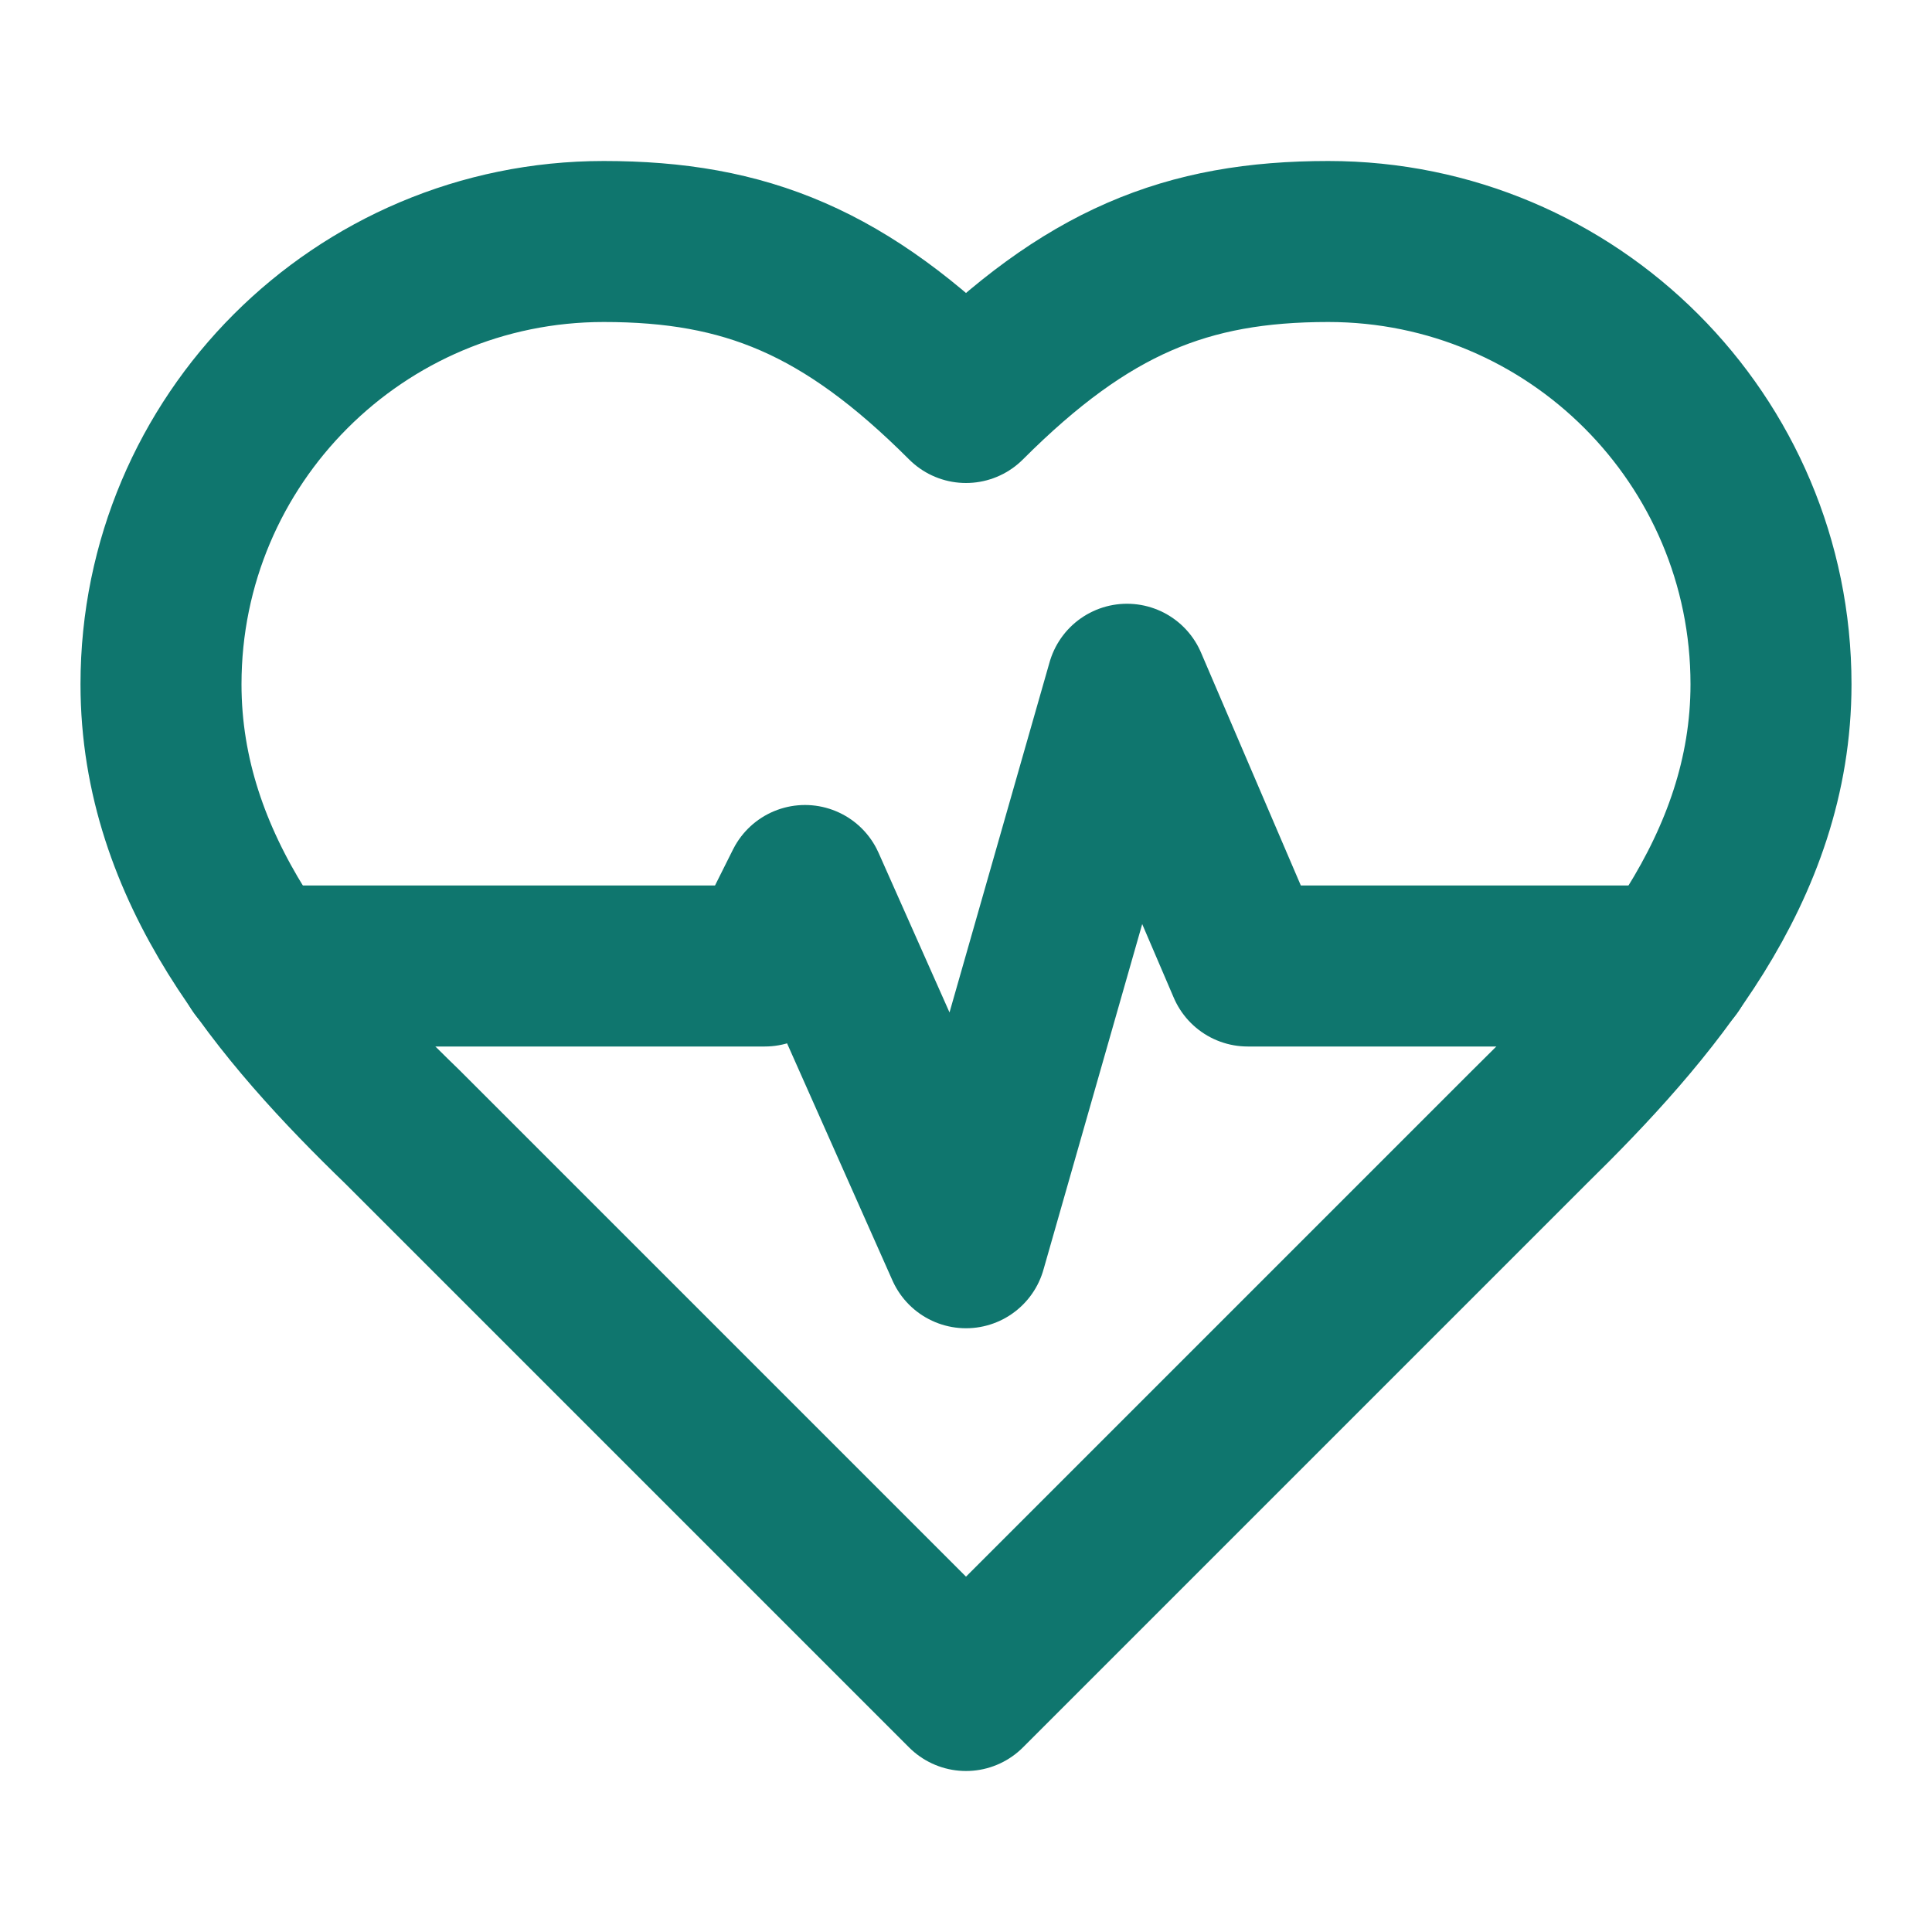
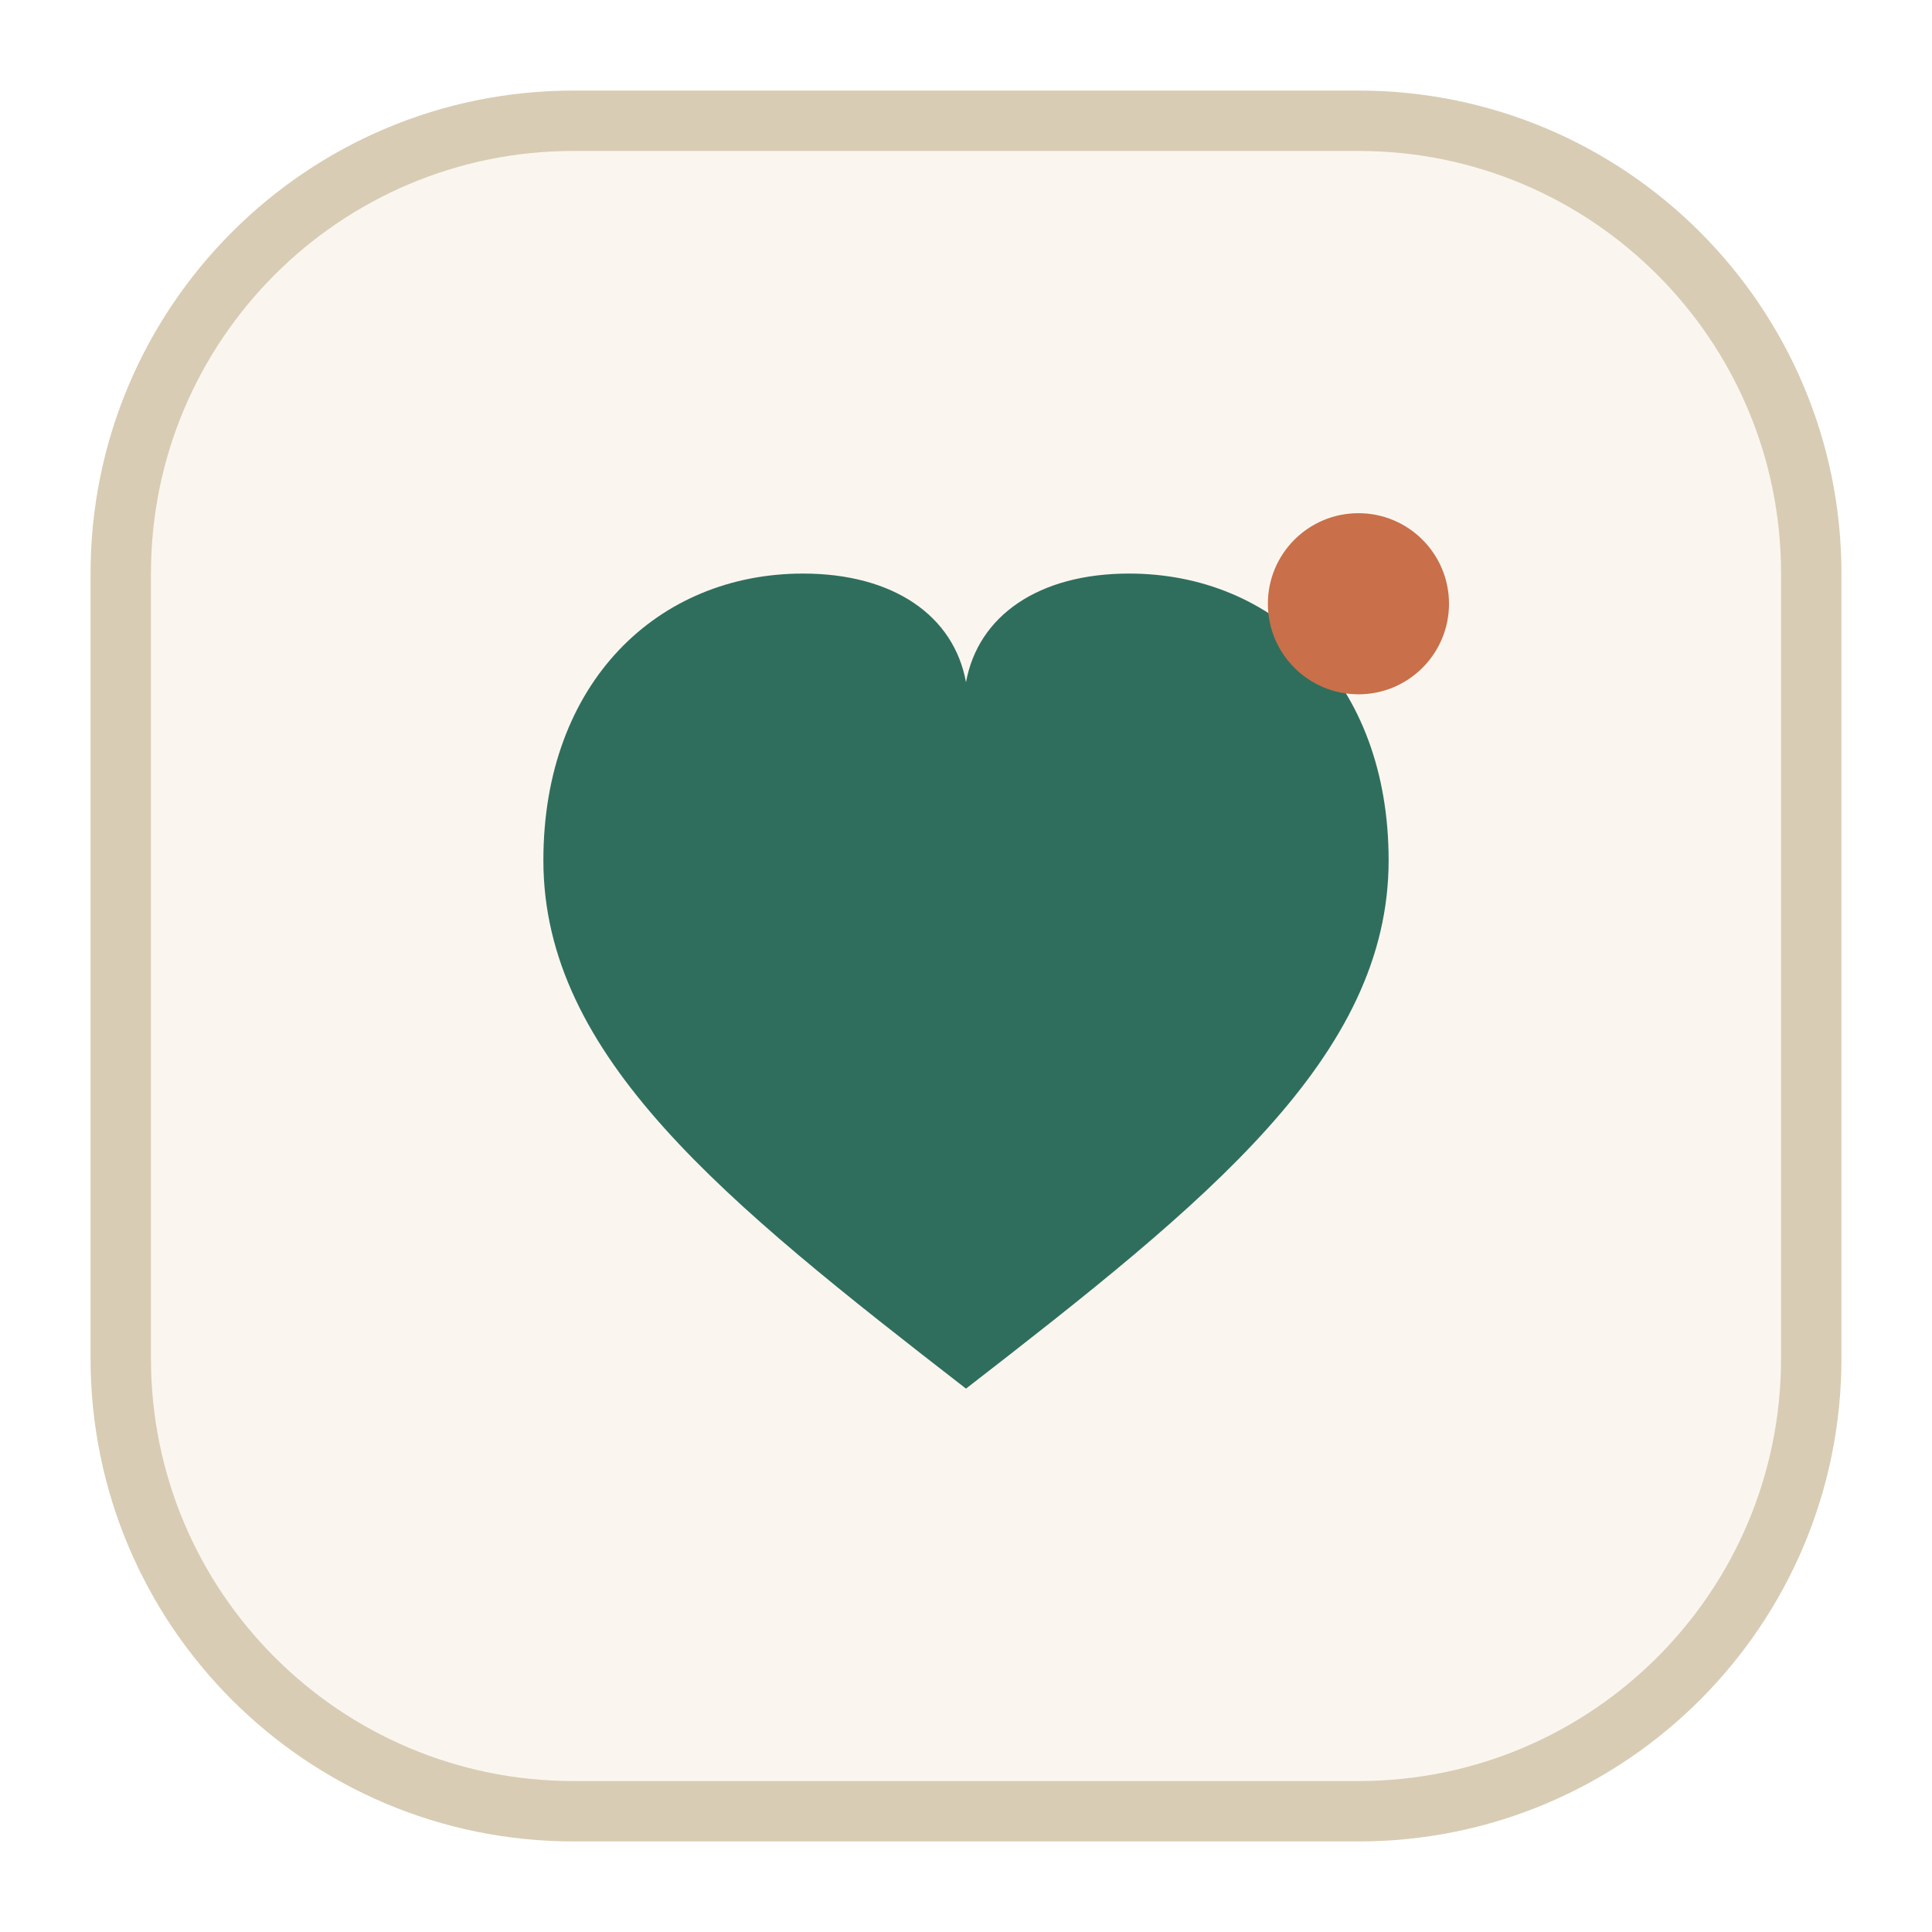
- <svg xmlns="http://www.w3.org/2000/svg" viewBox="0 0 24 24" fill="none" stroke="#0f766e" stroke-width="2" stroke-linecap="round" stroke-linejoin="round">
-   <path d="M19 14c1.49-1.46 3-3.21 3-5.5A5.5 5.5 0 0 0 16.5 3c-1.76 0-3 .5-4.5 2-1.5-1.5-2.74-2-4.5-2A5.5 5.5 0 0 0 2 8.5c0 2.3 1.5 4.05 3 5.5l7 7Z" />
-   <path d="M3.22 12H9.5l.5-1 2 4.5 2-7 1.5 3.5h5.27" />
+ <svg xmlns="http://www.w3.org/2000/svg" viewBox="0 0 64 64">
+   <rect x="4" y="4" width="56" height="56" rx="15" fill="#faf6ef" />
+   <rect x="4" y="4" width="56" height="56" rx="15" fill="none" stroke="#d8ccb4" stroke-width="2" />
+   <path d="M32 46c-8-6.2-14-11-14-17.5C18 22.6 21.8 19 26.6 19c3 0 5 1.4 5.4 3.6C32.4 20.4 34.4 19 37.4 19 42.2 19 46 22.6 46 28.5c0 6.5-6 11.3-14 17.5z" fill="#2f6e5d" />
+   <circle cx="45" cy="20" r="3" fill="#c96f4a" />
</svg>
